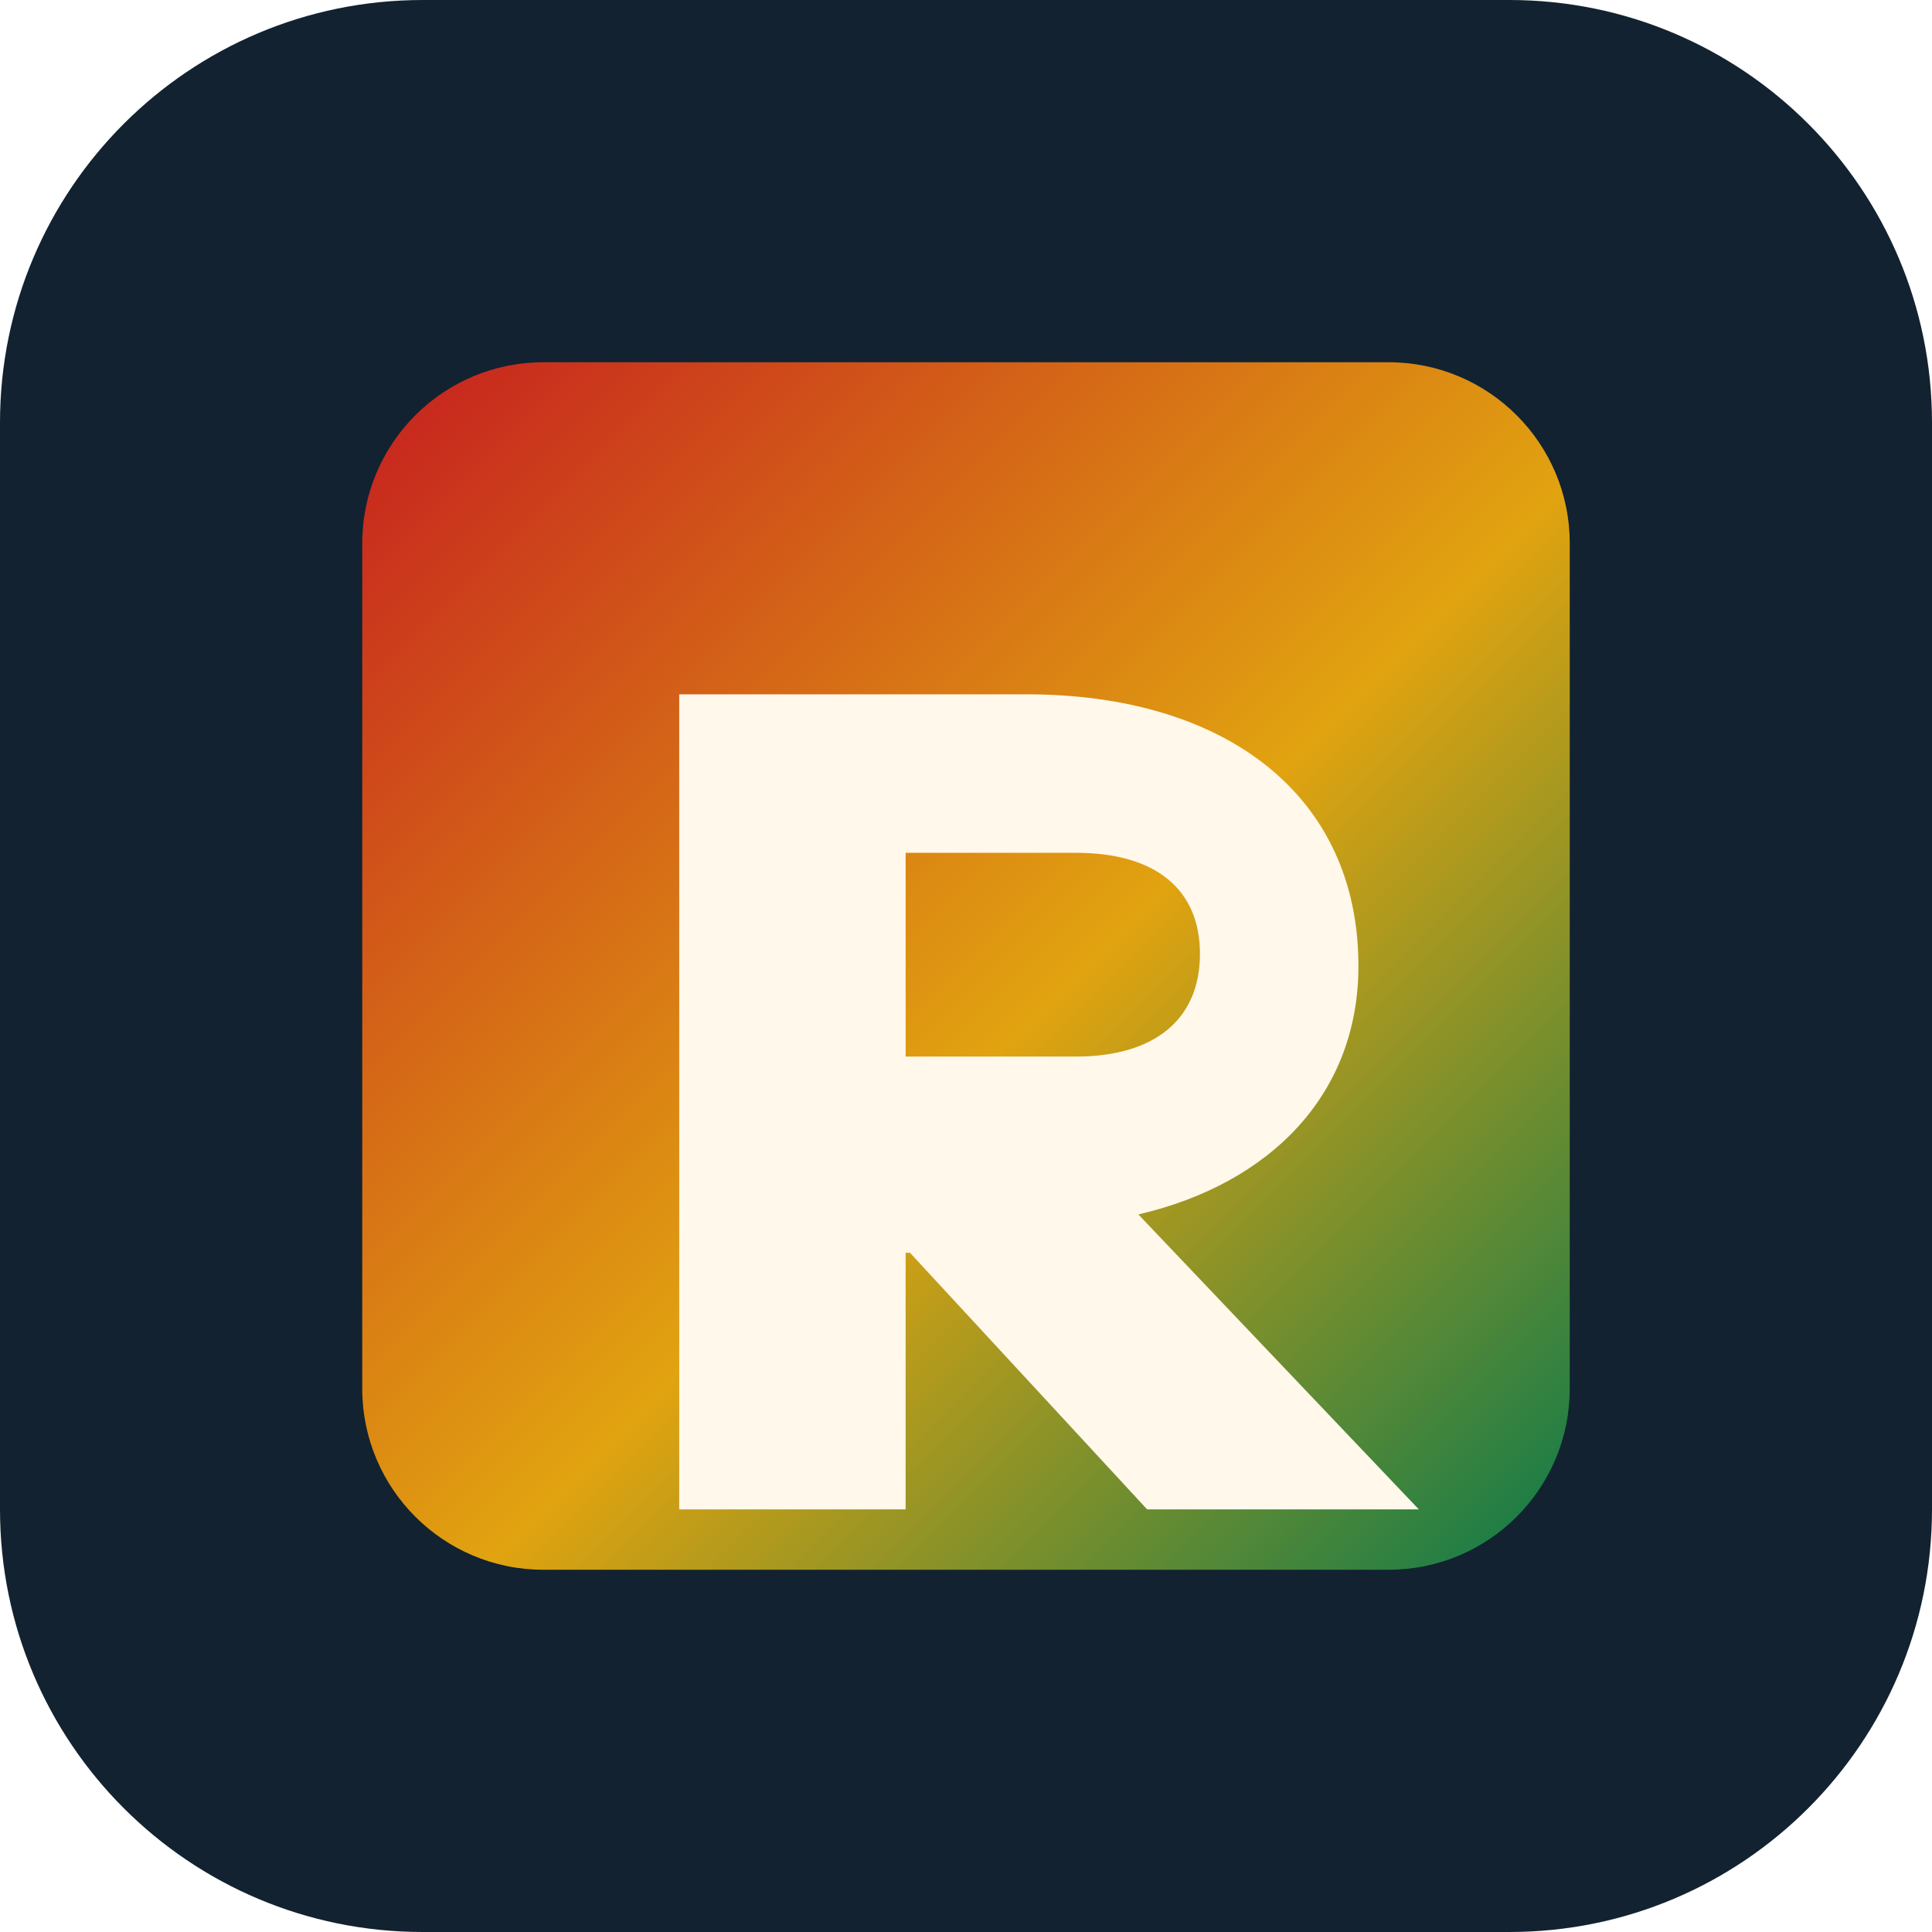
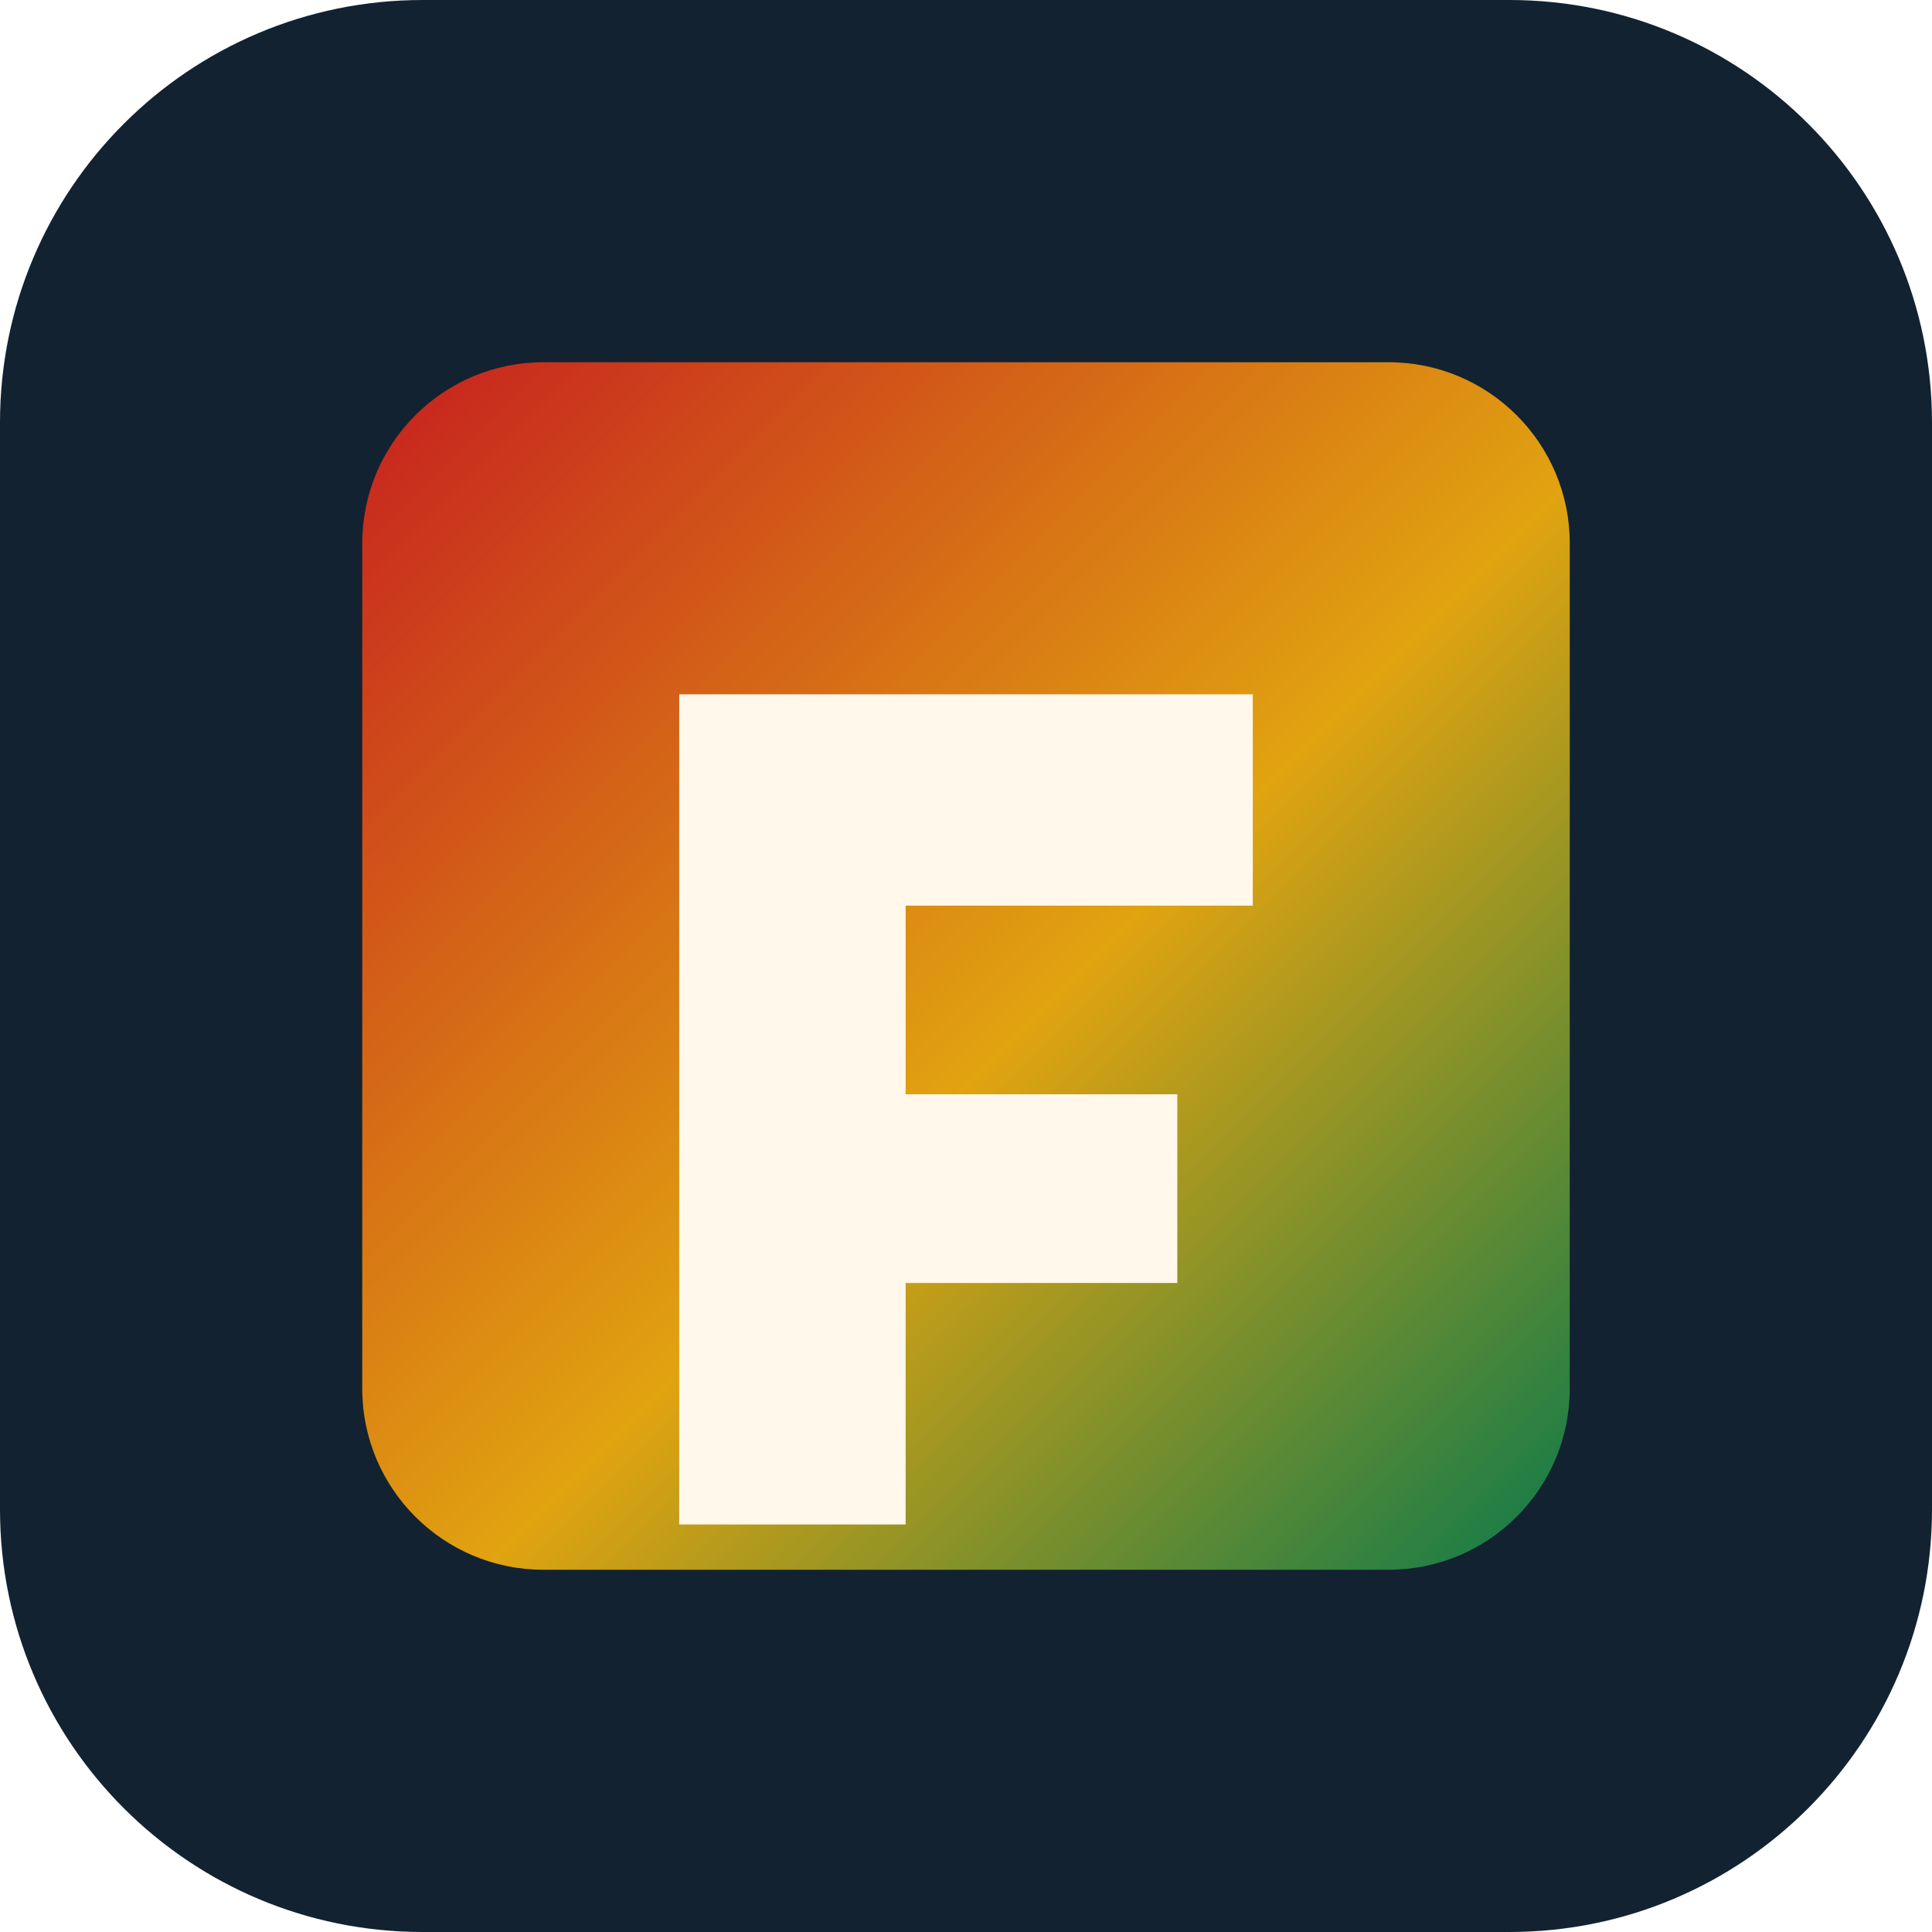
<svg xmlns="http://www.w3.org/2000/svg" viewBox="0 0 256 256">
  <defs>
    <linearGradient id="g" x1="0" x2="1" y1="0" y2="1">
      <stop offset="0%" stop-color="#c61f1f" />
      <stop offset="55%" stop-color="#e1a310" />
      <stop offset="100%" stop-color="#0b7a4b" />
    </linearGradient>
  </defs>
  <rect width="256" height="256" rx="56" fill="#122230" />
  <path d="M48 72c0-13.255 10.745-24 24-24h112c13.255 0 24 10.745 24 24v112c0 13.255-10.745 24-24 24H72c-13.255 0-24-10.745-24-24V72Z" fill="url(#g)" />
-   <path d="M90 92h46c26.51 0 44 13.49 44 36 0 16.81-11.42 28.78-29.16 32.92L188 200h-36l-31.42-34H120v34H90V92Zm30 48h22.57c10.45 0 16.43-4.96 16.43-13.6 0-8.65-5.98-13.4-16.43-13.4H120V140Z" fill="#fff8eb" />
+   <path d="M90 92h76v28h-46v25h36v25h-36v32h-30z" fill="#fff8eb" />
</svg>
